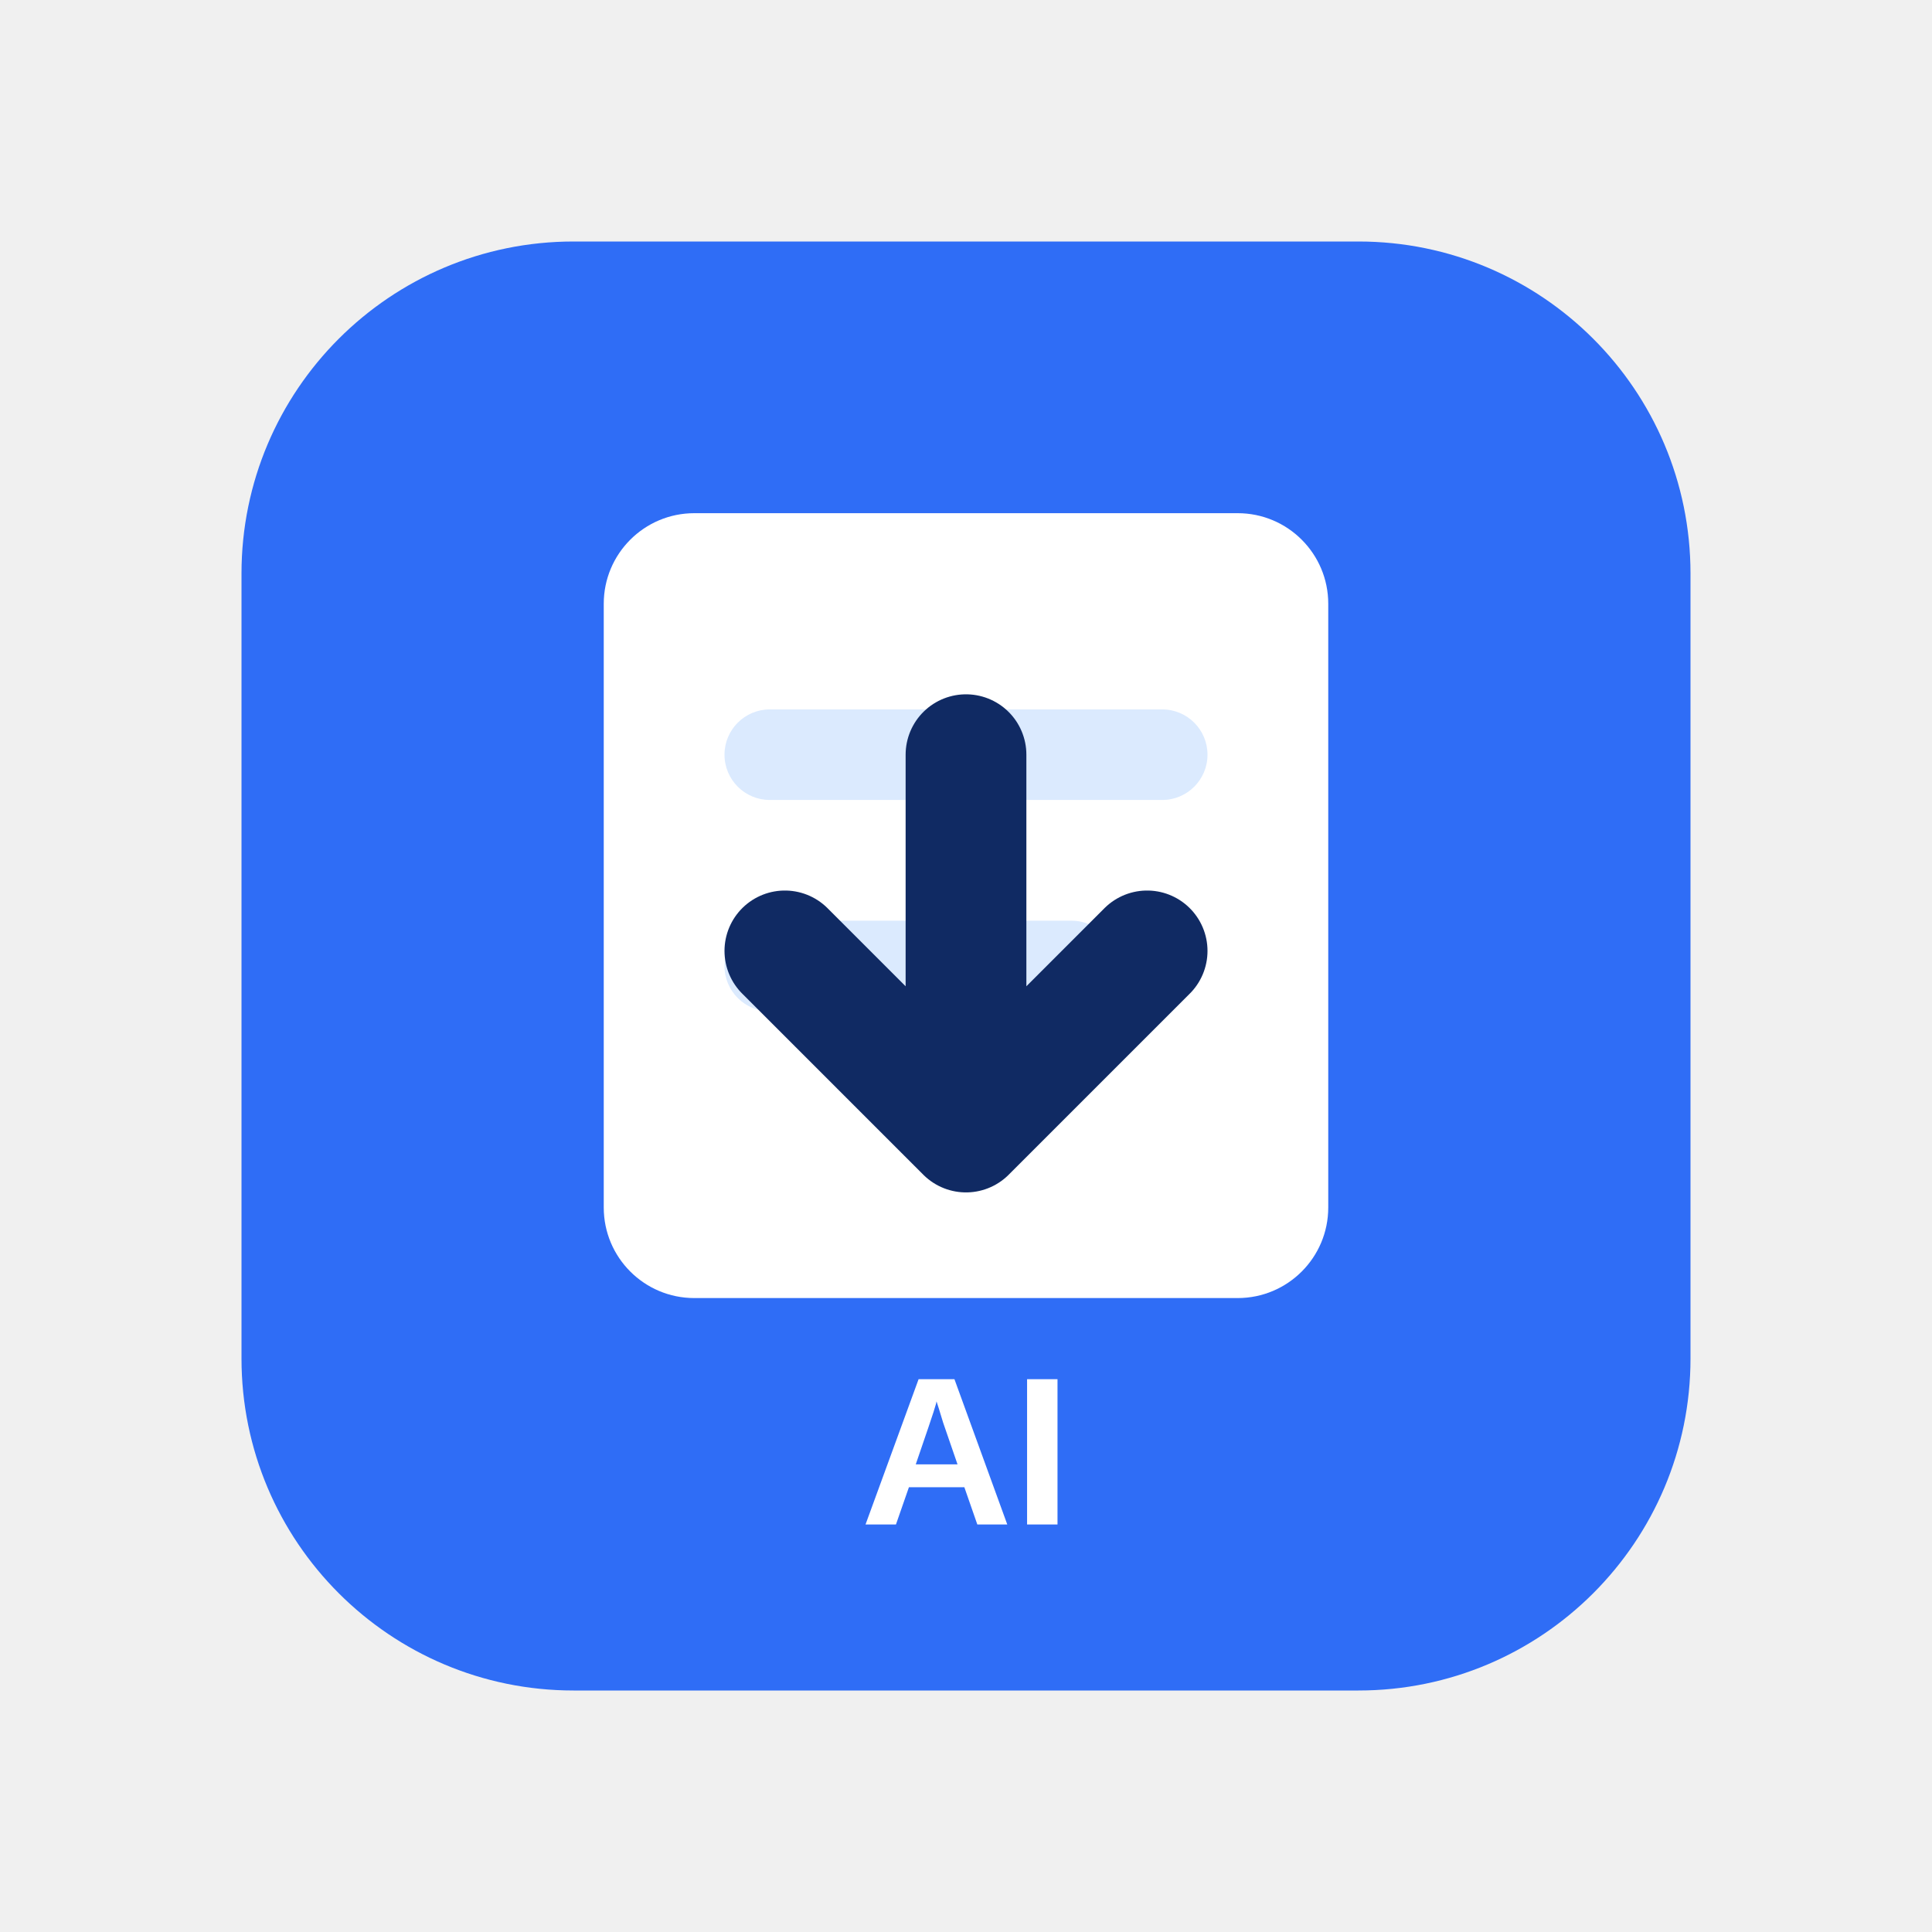
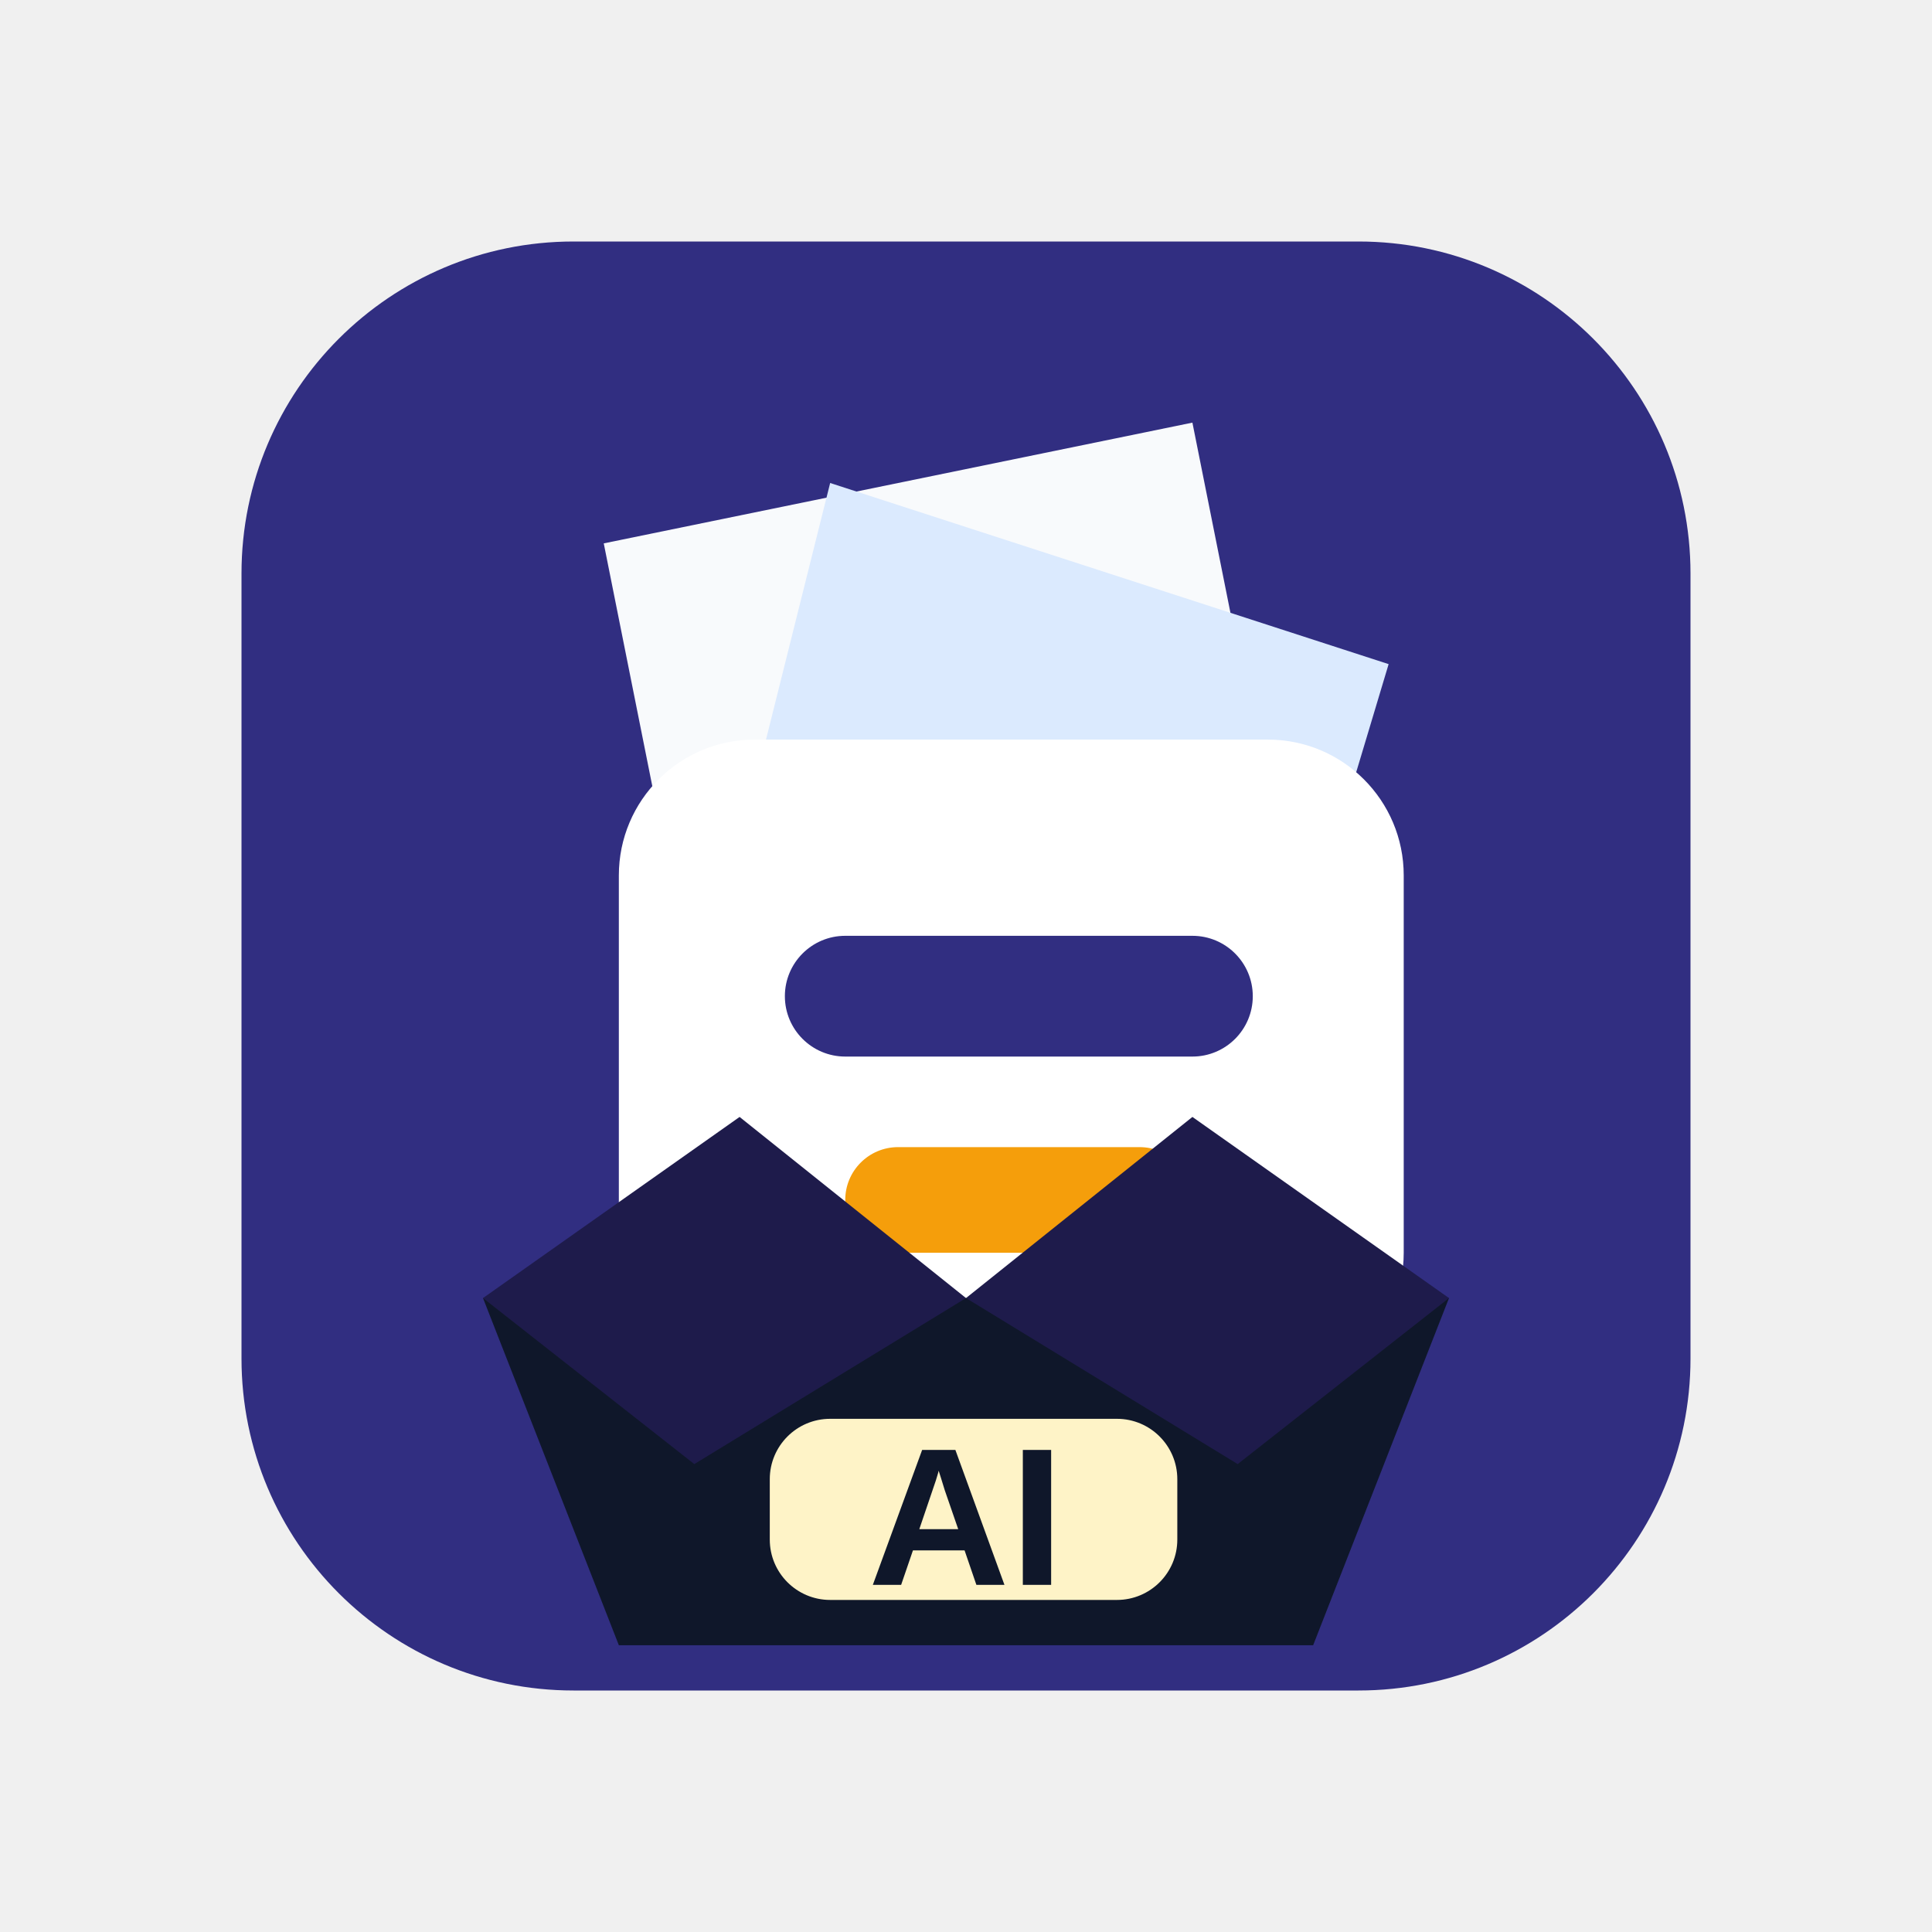
<svg xmlns="http://www.w3.org/2000/svg" width="128" height="128" viewBox="0 0 128 128">
  <defs>
-     <linearGradient id="g" x1="20" y1="16" x2="108" y2="112">
-       <stop stop-color="#2F6DF6" />
-       <stop offset="1" stop-color="#8B5CF6" />
+     <linearGradient id="g" x1="18" y1="16" x2="110" y2="112">
+       <stop stop-color="#312E81" />
+       <stop offset="1" stop-color="#F59E0B" />
    </linearGradient>
  </defs>
  <rect x="16" y="16" width="96" height="96" rx="22" fill="url(#g)" />
-   <rect x="40" y="34" width="48" height="52" rx="6" fill="white" />
-   <rect x="48" y="47" width="32" height="6" rx="3" fill="#DBEAFE" />
-   <rect x="48" y="61" width="26" height="6" rx="3" fill="#DBEAFE" />
-   <path d="M64 50v25m0 0L52 63m12 12 12-12" stroke="#102A63" stroke-width="8" stroke-linecap="round" stroke-linejoin="round" />
-   <text x="64" y="101" text-anchor="middle" font-family="Segoe UI, Arial, sans-serif" font-size="14" font-weight="700" fill="white">AI</text>
+   <path d="M40 36 79 28l9 45-39 8Z" fill="#F8FAFC" />
+   <path d="M55 32 92 44 80 84 45 72Z" fill="#DBEAFE" />
+   <rect x="41" y="49" width="52" height="43" rx="9" fill="#FFFFFF" />
+   <rect x="52" y="62" width="31" height="8" rx="4" fill="#312E81" />
+   <rect x="56" y="76" width="23" height="7" rx="3.5" fill="#F59E0B" />
+   <path d="M32 86h64l-9 23H41Z" fill="#0F172A" />
+   <path d="M32 86 49 74l15 12-18 11Z" fill="#1E1B4B" />
+   <path d="M96 86 79 74 64 86l18 11Z" fill="#1E1B4B" />
+   <rect x="51" y="94" width="27" height="12" rx="4" fill="#FEF3C7" />
+   <text x="64" y="105" text-anchor="middle" font-family="Segoe UI, Arial, sans-serif" font-size="13" font-weight="800" fill="#0F172A">AI</text>
</svg>
